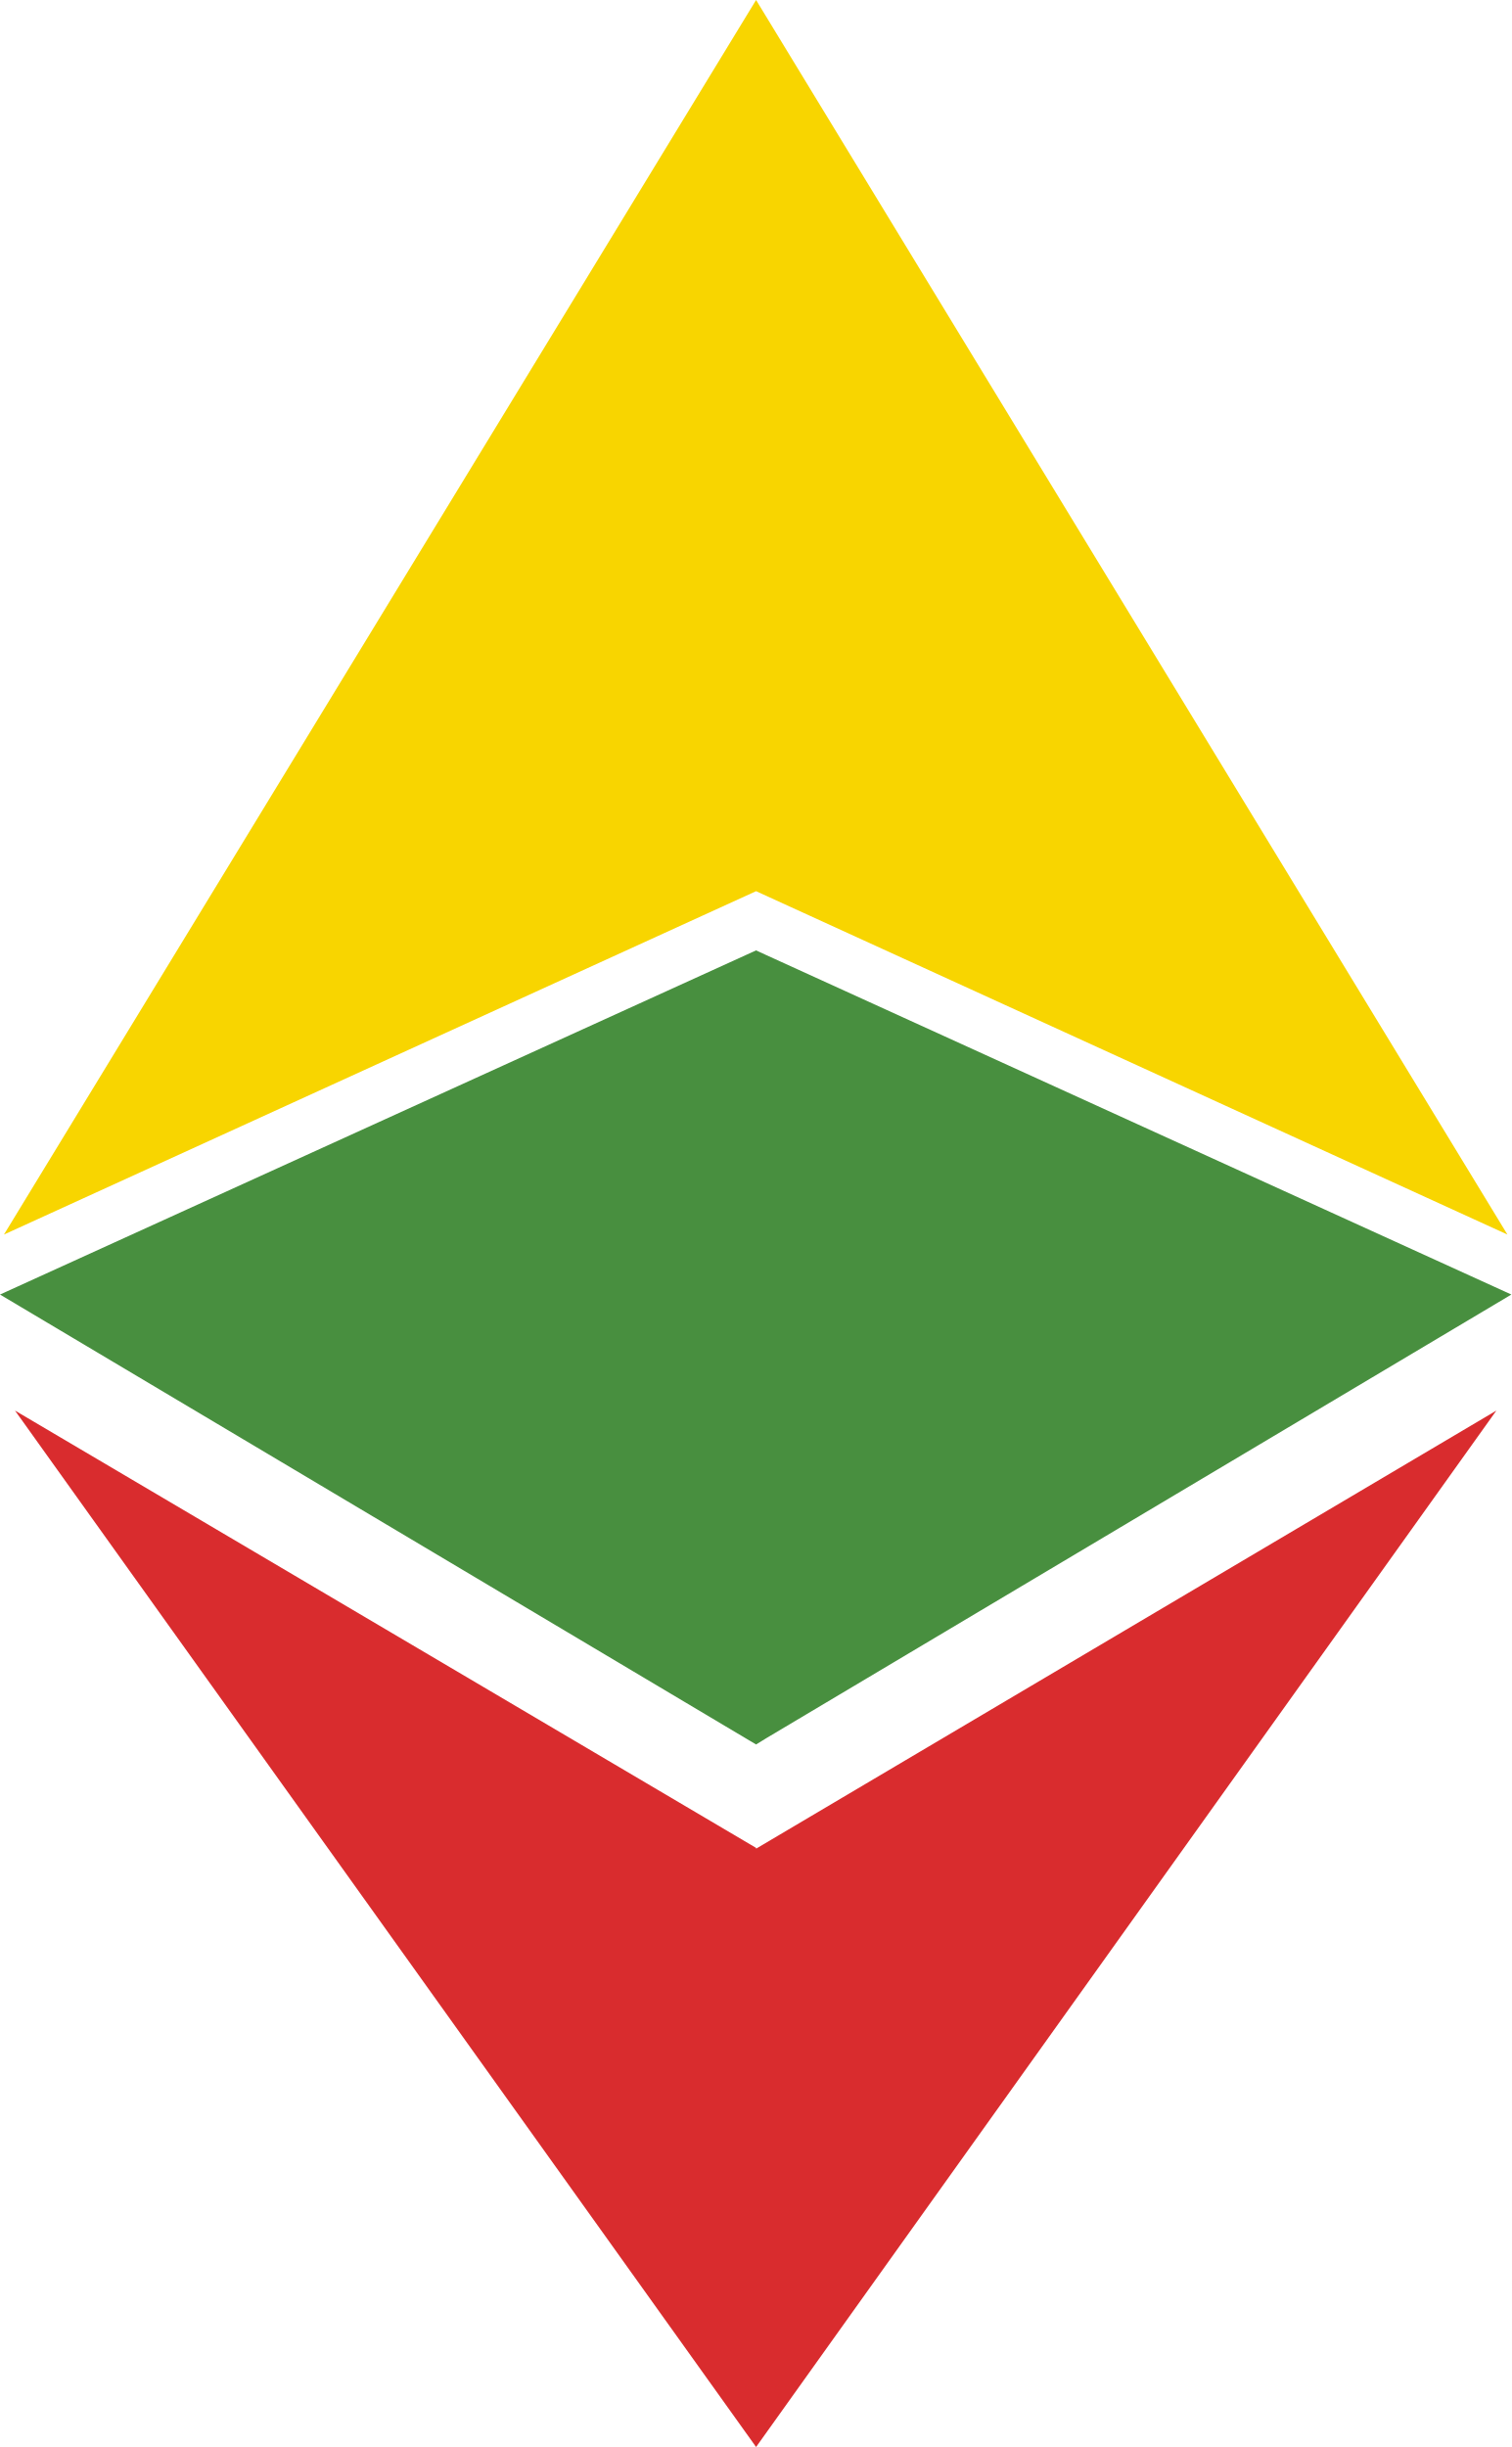
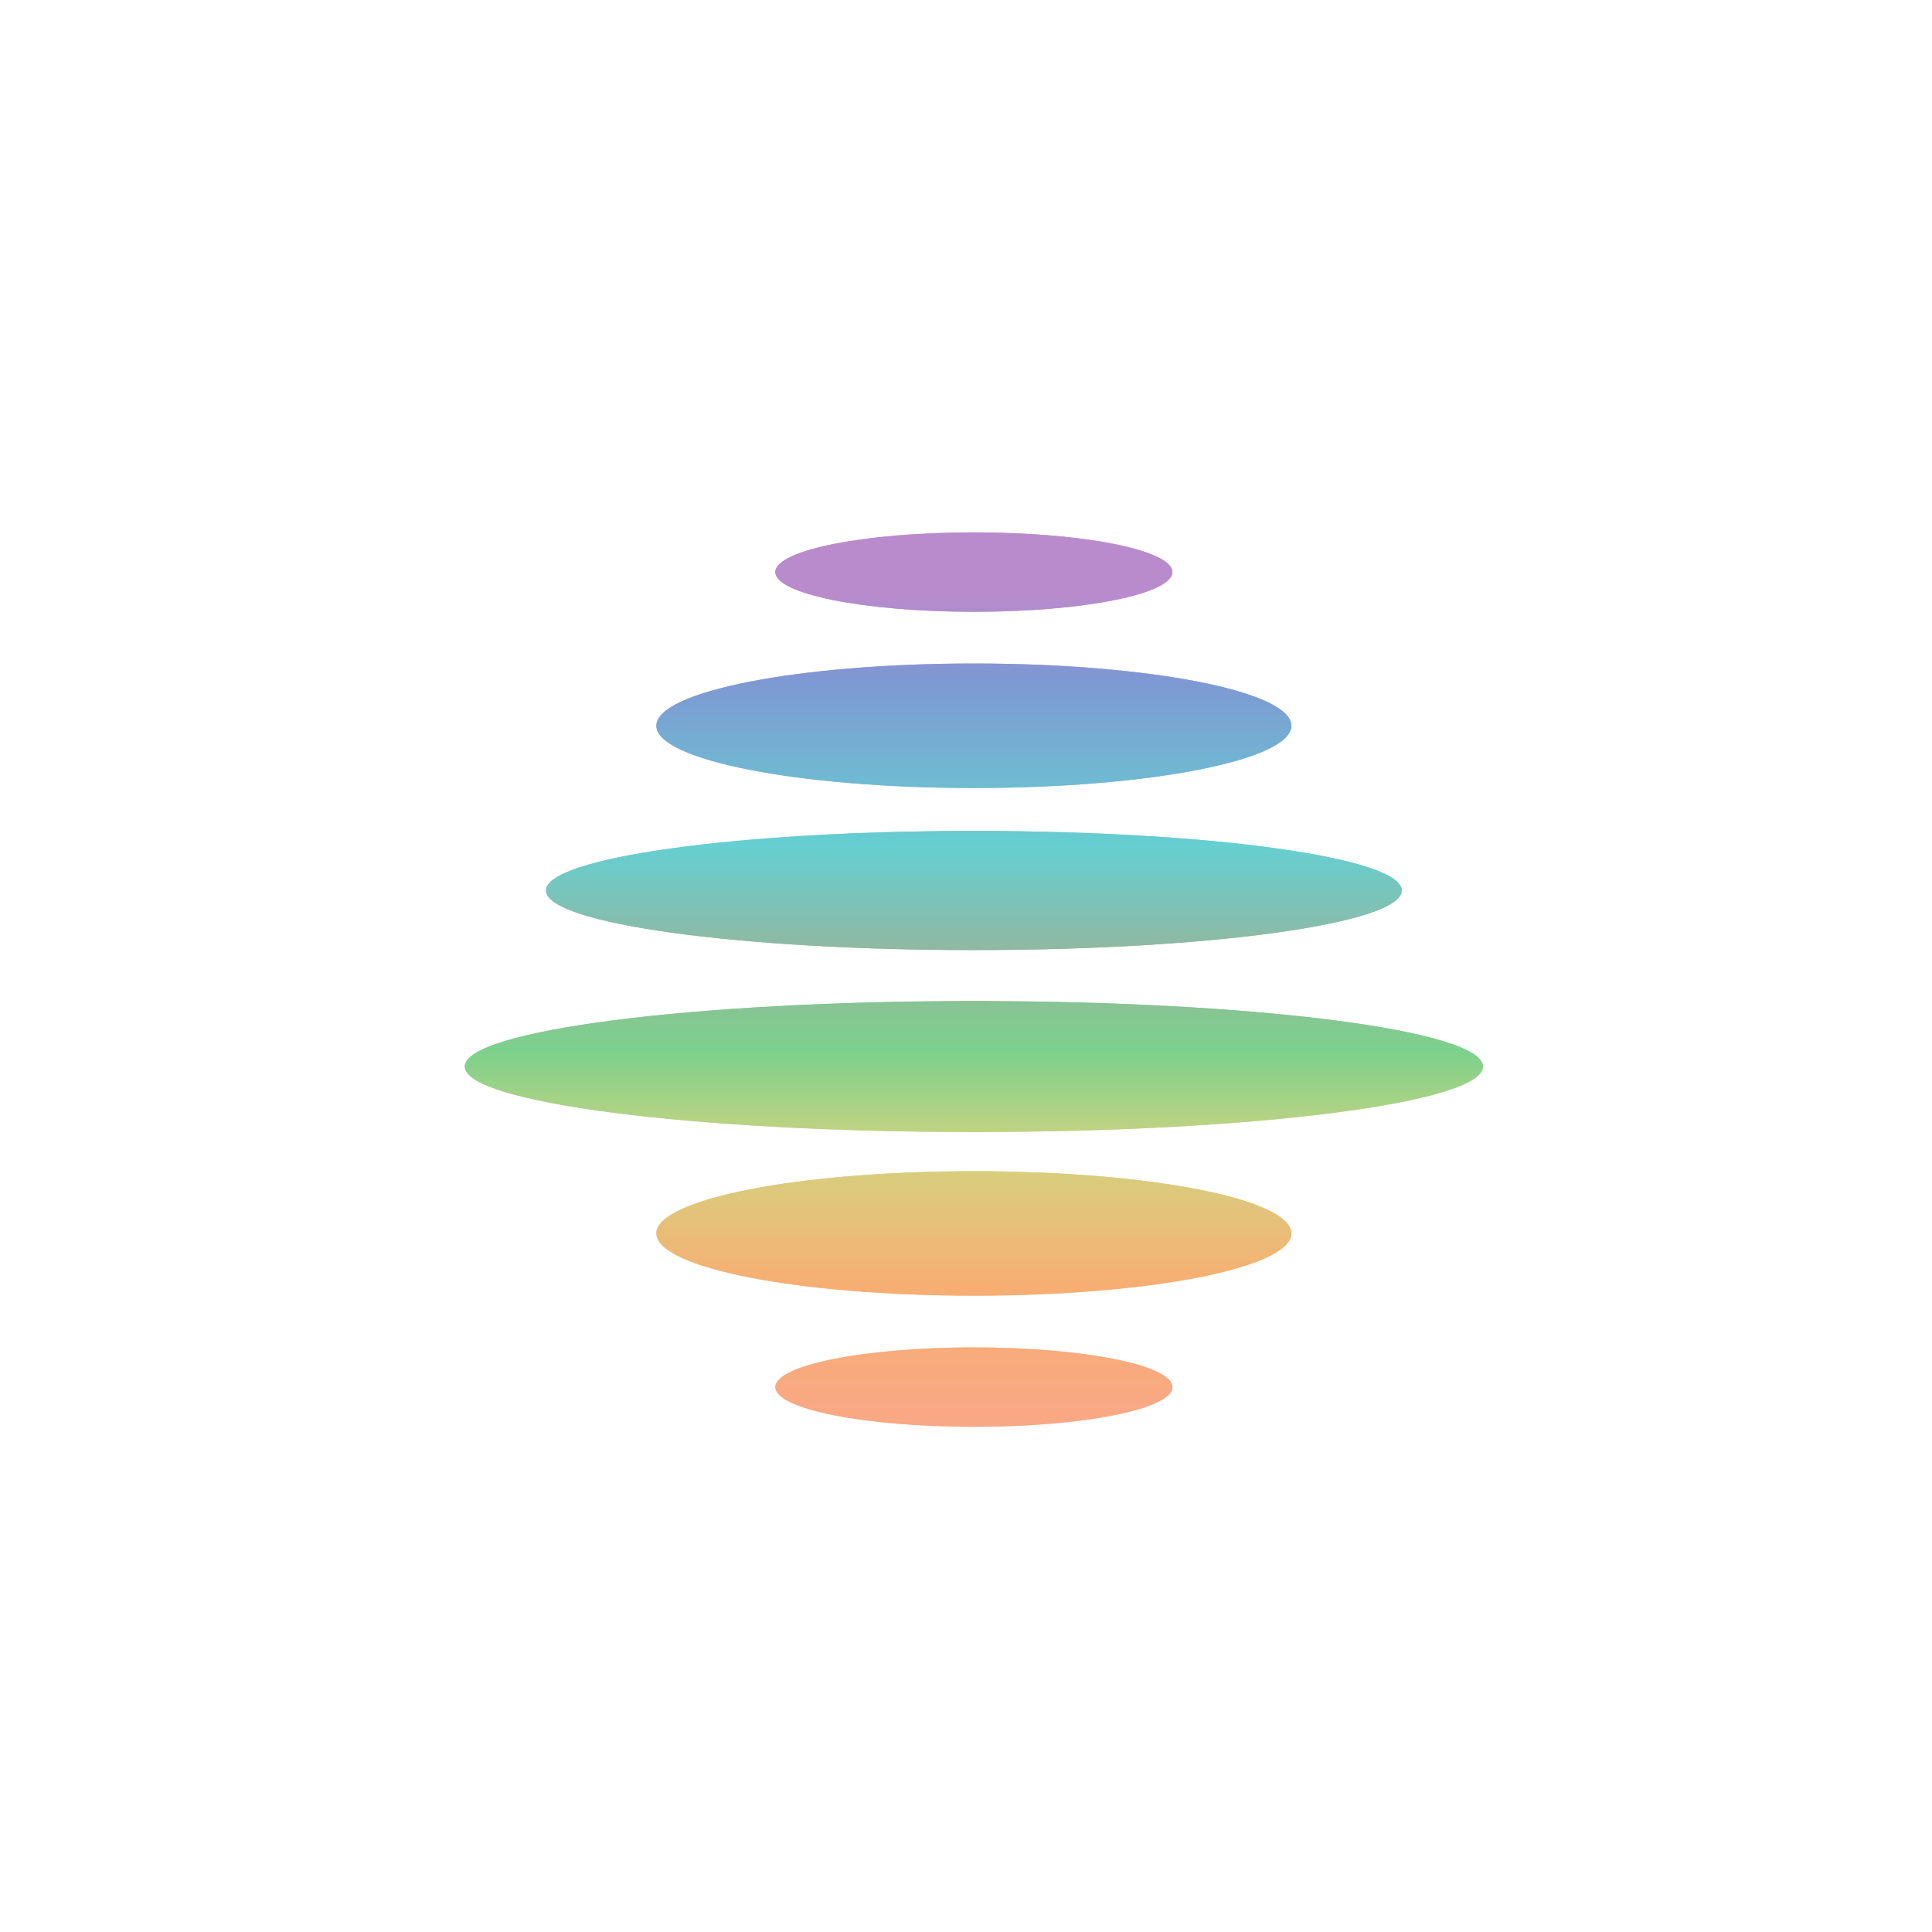
- <svg xmlns="http://www.w3.org/2000/svg" id="Capa_1" data-name="Capa 1" viewBox="0 0 19.15 31">
-   <defs>
-     <style>.cls-1{fill:#f8d500;}.cls-2{fill:#488f3f;}.cls-3{fill:#d92c2e;}</style>
-   </defs>
-   <polygon class="cls-1" points="9.58 0 9.58 0 0.05 15.64 9.58 11.29 9.58 11.29 19.1 15.64 9.58 0" />
-   <polygon class="cls-2" points="19.15 16.4 9.71 22.02 9.58 22.1 0 16.4 9.58 12.04 9.71 12.1 19.15 16.4" />
-   <polygon class="cls-3" points="9.58 23.42 9.58 23.41 0.19 17.87 9.58 31 9.58 31 18.96 17.87 9.58 23.42" />
+ <svg xmlns="http://www.w3.org/2000/svg" version="1.1" id="Layer_1" x="0px" y="0px" viewBox="0 0 1080 1080" style="enable-background:new 0 0 1080 1080;" xml:space="preserve">
+   <style type="text/css">
+ 	.st0{fill:url(#SVGID_1_);}
+ 	.st1{fill:url(#SVGID_2_);}
+ 	.st2{fill:url(#SVGID_3_);}
+ 	.st3{fill:url(#SVGID_4_);}
+ 	.st4{fill:url(#SVGID_5_);}
+ 	.st5{fill:url(#SVGID_6_);}
+ 	.st6{fill:url(#SVGID_7_);}
+ 	.st7{fill:url(#SVGID_8_);}
+ 	.st8{fill:url(#SVGID_9_);}
+ 	.st9{fill:url(#SVGID_10_);}
+ 	.st10{fill:url(#SVGID_11_);}
+ 	.st11{fill:url(#SVGID_12_);}
+ </style>
+   <g>
+     <linearGradient id="SVGID_1_" gradientUnits="userSpaceOnUse" x1="544.425" y1="779.897" x2="544.425" y2="299.401">
+       <stop offset="0" style="stop-color:#FBCDB5" />
+       <stop offset="0.152" style="stop-color:#F8CCA2" />
+       <stop offset="0.301" style="stop-color:#D2D4AA" />
+       <stop offset="0.418" style="stop-color:#A1D4AD" />
+       <stop offset="0.539" style="stop-color:#94B69D" />
+       <stop offset="0.641" style="stop-color:#84D0D5" />
+       <stop offset="0.767" style="stop-color:#A0AED8" />
+       <stop offset="0.881" style="stop-color:#C4A8CD" />
+     </linearGradient>
+     <ellipse class="st0" cx="544.4" cy="405.7" rx="177.5" ry="34.8" />
+     <linearGradient id="SVGID_2_" gradientUnits="userSpaceOnUse" x1="544.425" y1="779.897" x2="544.425" y2="299.401">
+       <stop offset="0" style="stop-color:#FBCDB5" />
+       <stop offset="0.152" style="stop-color:#F8CCA2" />
+       <stop offset="0.301" style="stop-color:#D2D4AA" />
+       <stop offset="0.418" style="stop-color:#A1D4AD" />
+       <stop offset="0.539" style="stop-color:#94B69D" />
+       <stop offset="0.641" style="stop-color:#84D0D5" />
+       <stop offset="0.767" style="stop-color:#A0AED8" />
+       <stop offset="0.881" style="stop-color:#C4A8CD" />
+     </linearGradient>
+     <ellipse class="st1" cx="544.4" cy="319.8" rx="111" ry="22.2" />
+     <linearGradient id="SVGID_3_" gradientUnits="userSpaceOnUse" x1="544.425" y1="779.897" x2="544.425" y2="299.401">
+       <stop offset="0" style="stop-color:#FBCDB5" />
+       <stop offset="0.152" style="stop-color:#F8CCA2" />
+       <stop offset="0.301" style="stop-color:#D2D4AA" />
+       <stop offset="0.418" style="stop-color:#A1D4AD" />
+       <stop offset="0.539" style="stop-color:#94B69D" />
+       <stop offset="0.641" style="stop-color:#84D0D5" />
+       <stop offset="0.767" style="stop-color:#A0AED8" />
+       <stop offset="0.881" style="stop-color:#C4A8CD" />
+     </linearGradient>
+     <ellipse class="st2" cx="544.4" cy="497.8" rx="239.2" ry="33.3" />
+     <linearGradient id="SVGID_4_" gradientUnits="userSpaceOnUse" x1="544.425" y1="779.897" x2="544.425" y2="299.401">
+       <stop offset="0" style="stop-color:#FBCDB5" />
+       <stop offset="0.152" style="stop-color:#F8CCA2" />
+       <stop offset="0.301" style="stop-color:#D2D4AA" />
+       <stop offset="0.418" style="stop-color:#A1D4AD" />
+       <stop offset="0.539" style="stop-color:#94B69D" />
+       <stop offset="0.641" style="stop-color:#84D0D5" />
+       <stop offset="0.767" style="stop-color:#A0AED8" />
+       <stop offset="0.881" style="stop-color:#C4A8CD" />
+     </linearGradient>
+     <ellipse class="st3" cx="544.4" cy="689.5" rx="177.5" ry="34.8" />
+     <linearGradient id="SVGID_5_" gradientUnits="userSpaceOnUse" x1="544.425" y1="779.897" x2="544.425" y2="299.401">
+       <stop offset="0" style="stop-color:#FBCDB5" />
+       <stop offset="0.152" style="stop-color:#F8CCA2" />
+       <stop offset="0.301" style="stop-color:#D2D4AA" />
+       <stop offset="0.418" style="stop-color:#A1D4AD" />
+       <stop offset="0.539" style="stop-color:#94B69D" />
+       <stop offset="0.641" style="stop-color:#84D0D5" />
+       <stop offset="0.767" style="stop-color:#A0AED8" />
+       <stop offset="0.881" style="stop-color:#C4A8CD" />
+     </linearGradient>
+     <ellipse class="st4" cx="544.4" cy="775.4" rx="111" ry="22.2" />
+     <linearGradient id="SVGID_6_" gradientUnits="userSpaceOnUse" x1="544.425" y1="779.897" x2="544.425" y2="299.401">
+       <stop offset="0" style="stop-color:#FBCDB5" />
+       <stop offset="0.152" style="stop-color:#F8CCA2" />
+       <stop offset="0.301" style="stop-color:#D2D4AA" />
+       <stop offset="0.418" style="stop-color:#A1D4AD" />
+       <stop offset="0.539" style="stop-color:#94B69D" />
+       <stop offset="0.641" style="stop-color:#84D0D5" />
+       <stop offset="0.767" style="stop-color:#A0AED8" />
+       <stop offset="0.881" style="stop-color:#C4A8CD" />
+     </linearGradient>
+     <ellipse class="st5" cx="544.4" cy="596.2" rx="284.6" ry="36.6" />
+     <g>
+       <linearGradient id="SVGID_7_" gradientUnits="userSpaceOnUse" x1="544.425" y1="793.369" x2="544.425" y2="301.13">
+         <stop offset="0" style="stop-color:#F9A885" />
+         <stop offset="0.152" style="stop-color:#F7AE72" />
+         <stop offset="0.301" style="stop-color:#D3D37F" />
+         <stop offset="0.418" style="stop-color:#7CD18C" />
+         <stop offset="0.522" style="stop-color:#94B69D" />
+         <stop offset="0.652" style="stop-color:#65CFD1" />
+         <stop offset="0.844" style="stop-color:#7F97D3" />
+         <stop offset="0.938" style="stop-color:#BA8BCC" />
+       </linearGradient>
+       <ellipse class="st6" cx="544.4" cy="405.7" rx="177.5" ry="34.8" />
+       <linearGradient id="SVGID_8_" gradientUnits="userSpaceOnUse" x1="544.425" y1="793.369" x2="544.425" y2="301.13">
+         <stop offset="0" style="stop-color:#F9A885" />
+         <stop offset="0.152" style="stop-color:#F7AE72" />
+         <stop offset="0.301" style="stop-color:#D3D37F" />
+         <stop offset="0.418" style="stop-color:#7CD18C" />
+         <stop offset="0.522" style="stop-color:#94B69D" />
+         <stop offset="0.652" style="stop-color:#65CFD1" />
+         <stop offset="0.844" style="stop-color:#7F97D3" />
+         <stop offset="0.938" style="stop-color:#BA8BCC" />
+       </linearGradient>
+       <ellipse class="st7" cx="544.4" cy="319.8" rx="111" ry="22.2" />
+       <linearGradient id="SVGID_9_" gradientUnits="userSpaceOnUse" x1="544.425" y1="793.369" x2="544.425" y2="301.13">
+         <stop offset="0" style="stop-color:#F9A885" />
+         <stop offset="0.152" style="stop-color:#F7AE72" />
+         <stop offset="0.301" style="stop-color:#D3D37F" />
+         <stop offset="0.418" style="stop-color:#7CD18C" />
+         <stop offset="0.522" style="stop-color:#94B69D" />
+         <stop offset="0.652" style="stop-color:#65CFD1" />
+         <stop offset="0.844" style="stop-color:#7F97D3" />
+         <stop offset="0.938" style="stop-color:#BA8BCC" />
+       </linearGradient>
+       <ellipse class="st8" cx="544.4" cy="497.8" rx="239.2" ry="33.3" />
+       <linearGradient id="SVGID_10_" gradientUnits="userSpaceOnUse" x1="544.425" y1="793.369" x2="544.425" y2="301.13">
+         <stop offset="0" style="stop-color:#F9A885" />
+         <stop offset="0.152" style="stop-color:#F7AE72" />
+         <stop offset="0.301" style="stop-color:#D3D37F" />
+         <stop offset="0.418" style="stop-color:#7CD18C" />
+         <stop offset="0.522" style="stop-color:#94B69D" />
+         <stop offset="0.652" style="stop-color:#65CFD1" />
+         <stop offset="0.844" style="stop-color:#7F97D3" />
+         <stop offset="0.938" style="stop-color:#BA8BCC" />
+       </linearGradient>
+       <ellipse class="st9" cx="544.4" cy="689.5" rx="177.5" ry="34.8" />
+       <linearGradient id="SVGID_11_" gradientUnits="userSpaceOnUse" x1="544.425" y1="793.369" x2="544.425" y2="301.13">
+         <stop offset="0" style="stop-color:#F9A885" />
+         <stop offset="0.152" style="stop-color:#F7AE72" />
+         <stop offset="0.301" style="stop-color:#D3D37F" />
+         <stop offset="0.418" style="stop-color:#7CD18C" />
+         <stop offset="0.522" style="stop-color:#94B69D" />
+         <stop offset="0.652" style="stop-color:#65CFD1" />
+         <stop offset="0.844" style="stop-color:#7F97D3" />
+         <stop offset="0.938" style="stop-color:#BA8BCC" />
+       </linearGradient>
+       <ellipse class="st10" cx="544.4" cy="775.4" rx="111" ry="22.2" />
+       <linearGradient id="SVGID_12_" gradientUnits="userSpaceOnUse" x1="544.425" y1="793.369" x2="544.425" y2="301.13">
+         <stop offset="0" style="stop-color:#F9A885" />
+         <stop offset="0.152" style="stop-color:#F7AE72" />
+         <stop offset="0.301" style="stop-color:#D3D37F" />
+         <stop offset="0.418" style="stop-color:#7CD18C" />
+         <stop offset="0.522" style="stop-color:#94B69D" />
+         <stop offset="0.652" style="stop-color:#65CFD1" />
+         <stop offset="0.844" style="stop-color:#7F97D3" />
+         <stop offset="0.938" style="stop-color:#BA8BCC" />
+       </linearGradient>
+       <ellipse class="st11" cx="544.4" cy="596.2" rx="284.6" ry="36.6" />
+     </g>
+   </g>
</svg>
